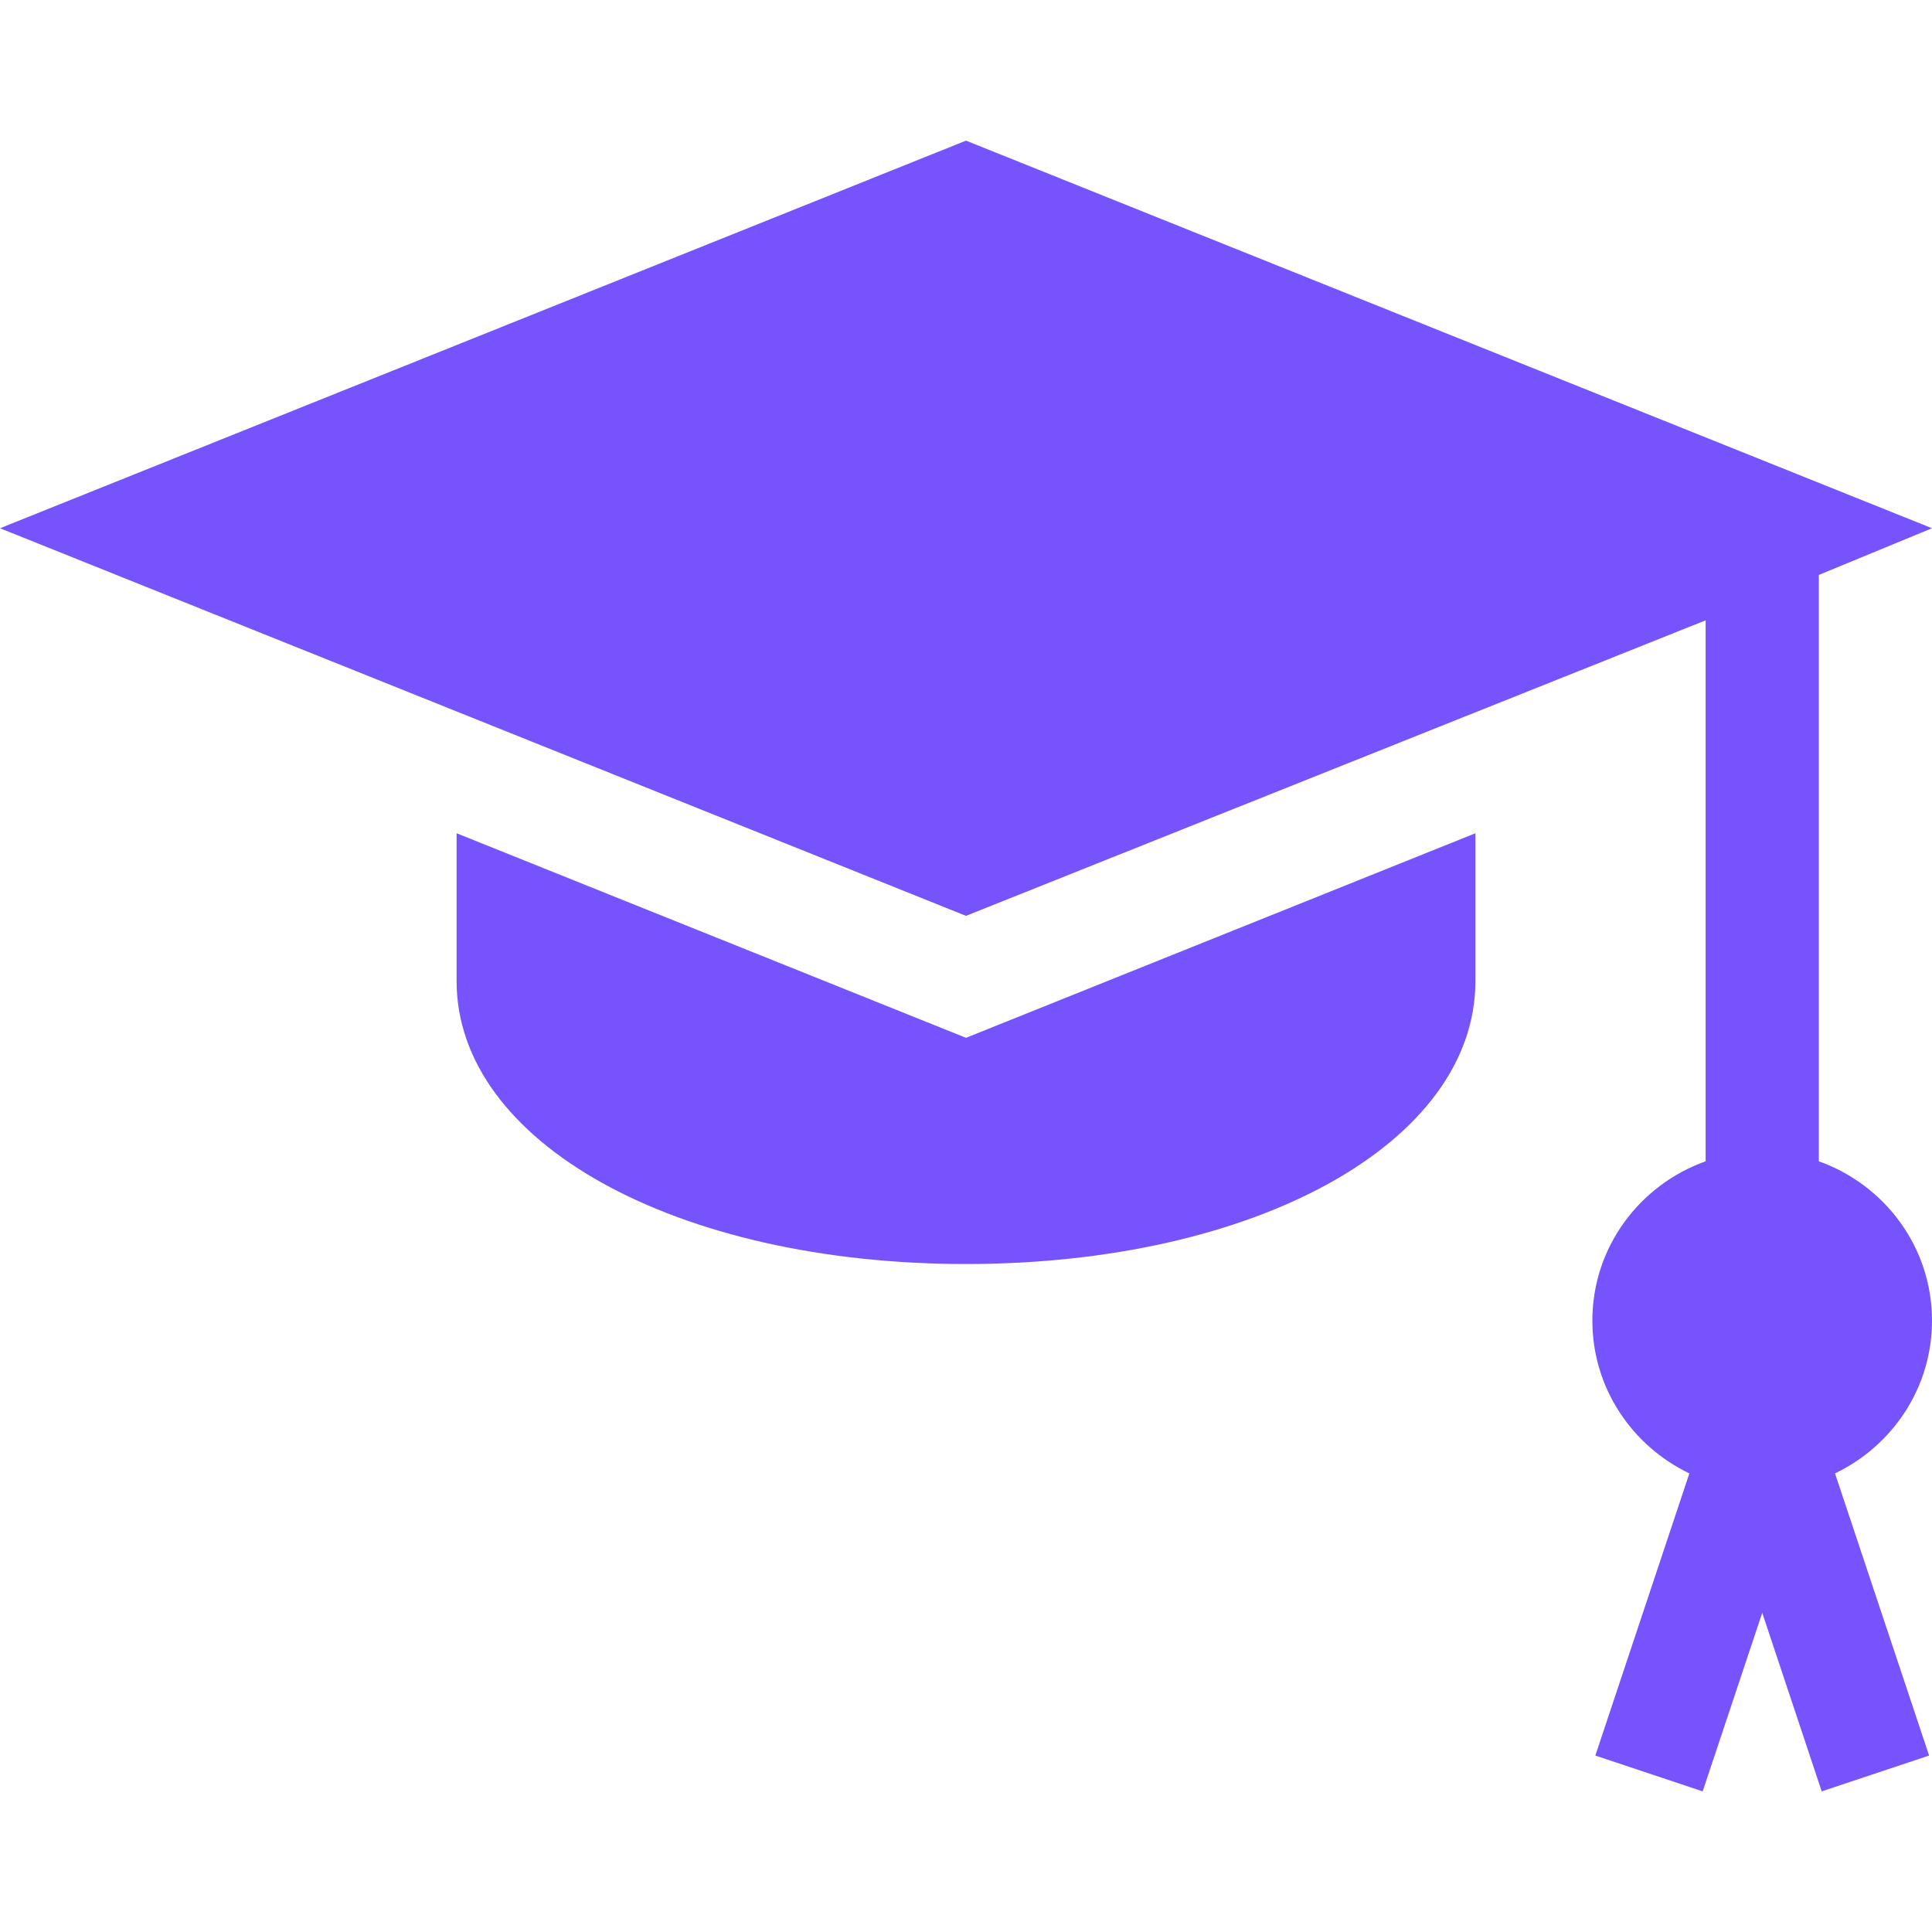
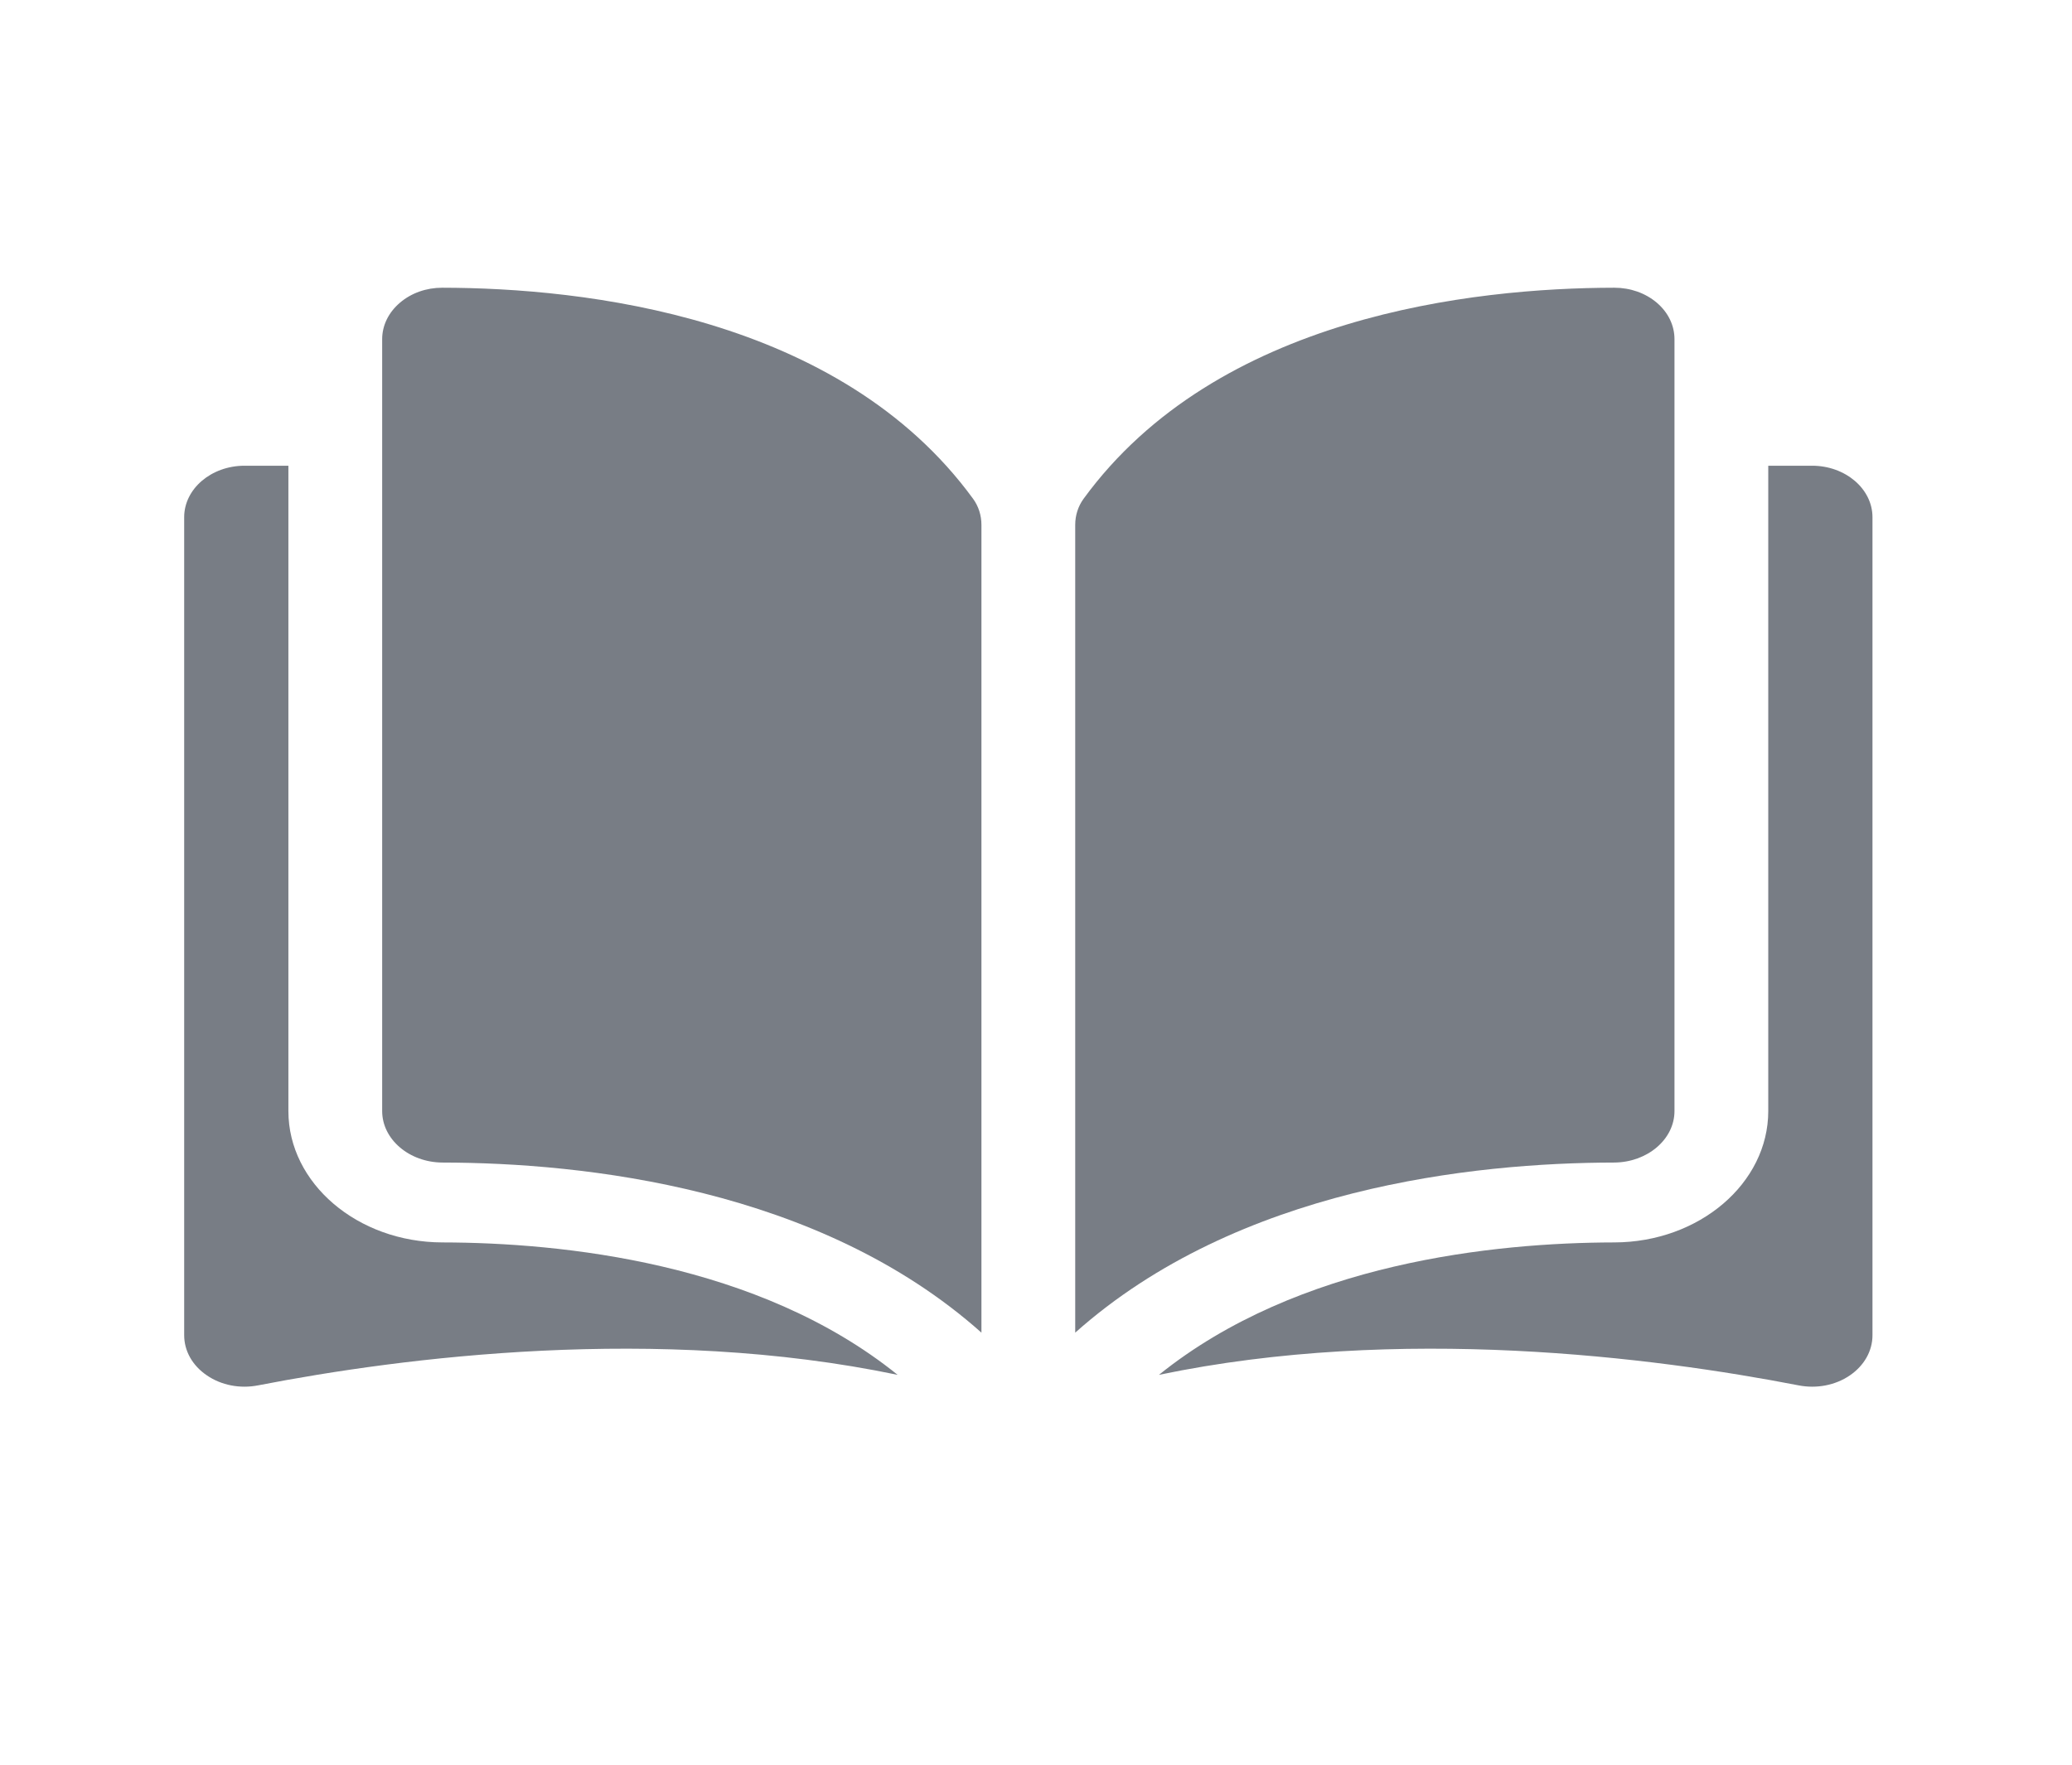
- <svg xmlns="http://www.w3.org/2000/svg" width="24" height="24" viewBox="0 0 24 24" fill="#7653FC">
-   <path d="M12 12.892L5.672 10.351V12.187C5.672 14.191 8.392 15.702 12 15.702C15.608 15.702 18.328 14.191 18.328 12.187V10.351L12 12.892Z" />
-   <path d="M24 16.405C24 15.49 23.41 14.717 22.594 14.426V7.142L24 6.562L12 1.747L0 6.562L12 11.377L21.188 7.706V14.426C20.371 14.717 19.781 15.49 19.781 16.405C19.781 17.244 20.276 17.963 20.986 18.303L19.818 21.808L21.151 22.253L21.891 20.035L22.63 22.253L23.964 21.808L22.795 18.303C23.505 17.963 24 17.244 24 16.405Z" />
+ <svg xmlns="http://www.w3.org/2000/svg" width="27" height="23" viewBox="0 0 27 23" fill="#787D85">
+   <path d="M5.765 3.75C5.765 3.75 5.764 3.75 5.763 3.75C5.555 3.75 5.36 3.819 5.212 3.945C5.063 4.072 4.98 4.241 4.98 4.421V14.481C4.98 14.85 5.334 15.151 5.768 15.152C7.601 15.155 10.671 15.481 12.789 17.369V6.841C12.789 6.716 12.751 6.599 12.681 6.502C10.942 4.116 7.602 3.753 5.765 3.75Z" />
+   <path d="M21.82 14.481V4.421C21.82 4.241 21.738 4.071 21.588 3.944C21.44 3.819 21.244 3.75 21.037 3.75C21.036 3.75 21.035 3.75 21.035 3.75C19.198 3.753 15.858 4.116 14.119 6.502C14.049 6.599 14.011 6.716 14.011 6.841V17.369C16.129 15.481 19.199 15.155 21.032 15.152C21.466 15.15 21.82 14.85 21.82 14.481Z" />
+   <path d="M23.613 6.07H23.042V14.481C23.042 15.423 22.142 16.191 21.035 16.193C19.48 16.196 16.918 16.455 15.102 17.919C18.241 17.264 21.551 17.69 23.437 18.056C23.672 18.102 23.916 18.055 24.104 17.927C24.292 17.799 24.4 17.608 24.4 17.403V6.741C24.4 6.371 24.047 6.07 23.613 6.07Z" />
+   <path d="M3.758 14.481V6.07H3.187C2.753 6.07 2.4 6.371 2.4 6.741V17.402C2.4 17.608 2.508 17.799 2.696 17.926C2.884 18.055 3.128 18.102 3.363 18.056C5.249 17.69 8.559 17.264 11.697 17.919C9.883 16.455 7.32 16.196 5.765 16.193C4.659 16.191 3.758 15.423 3.758 14.481Z" />
</svg>
